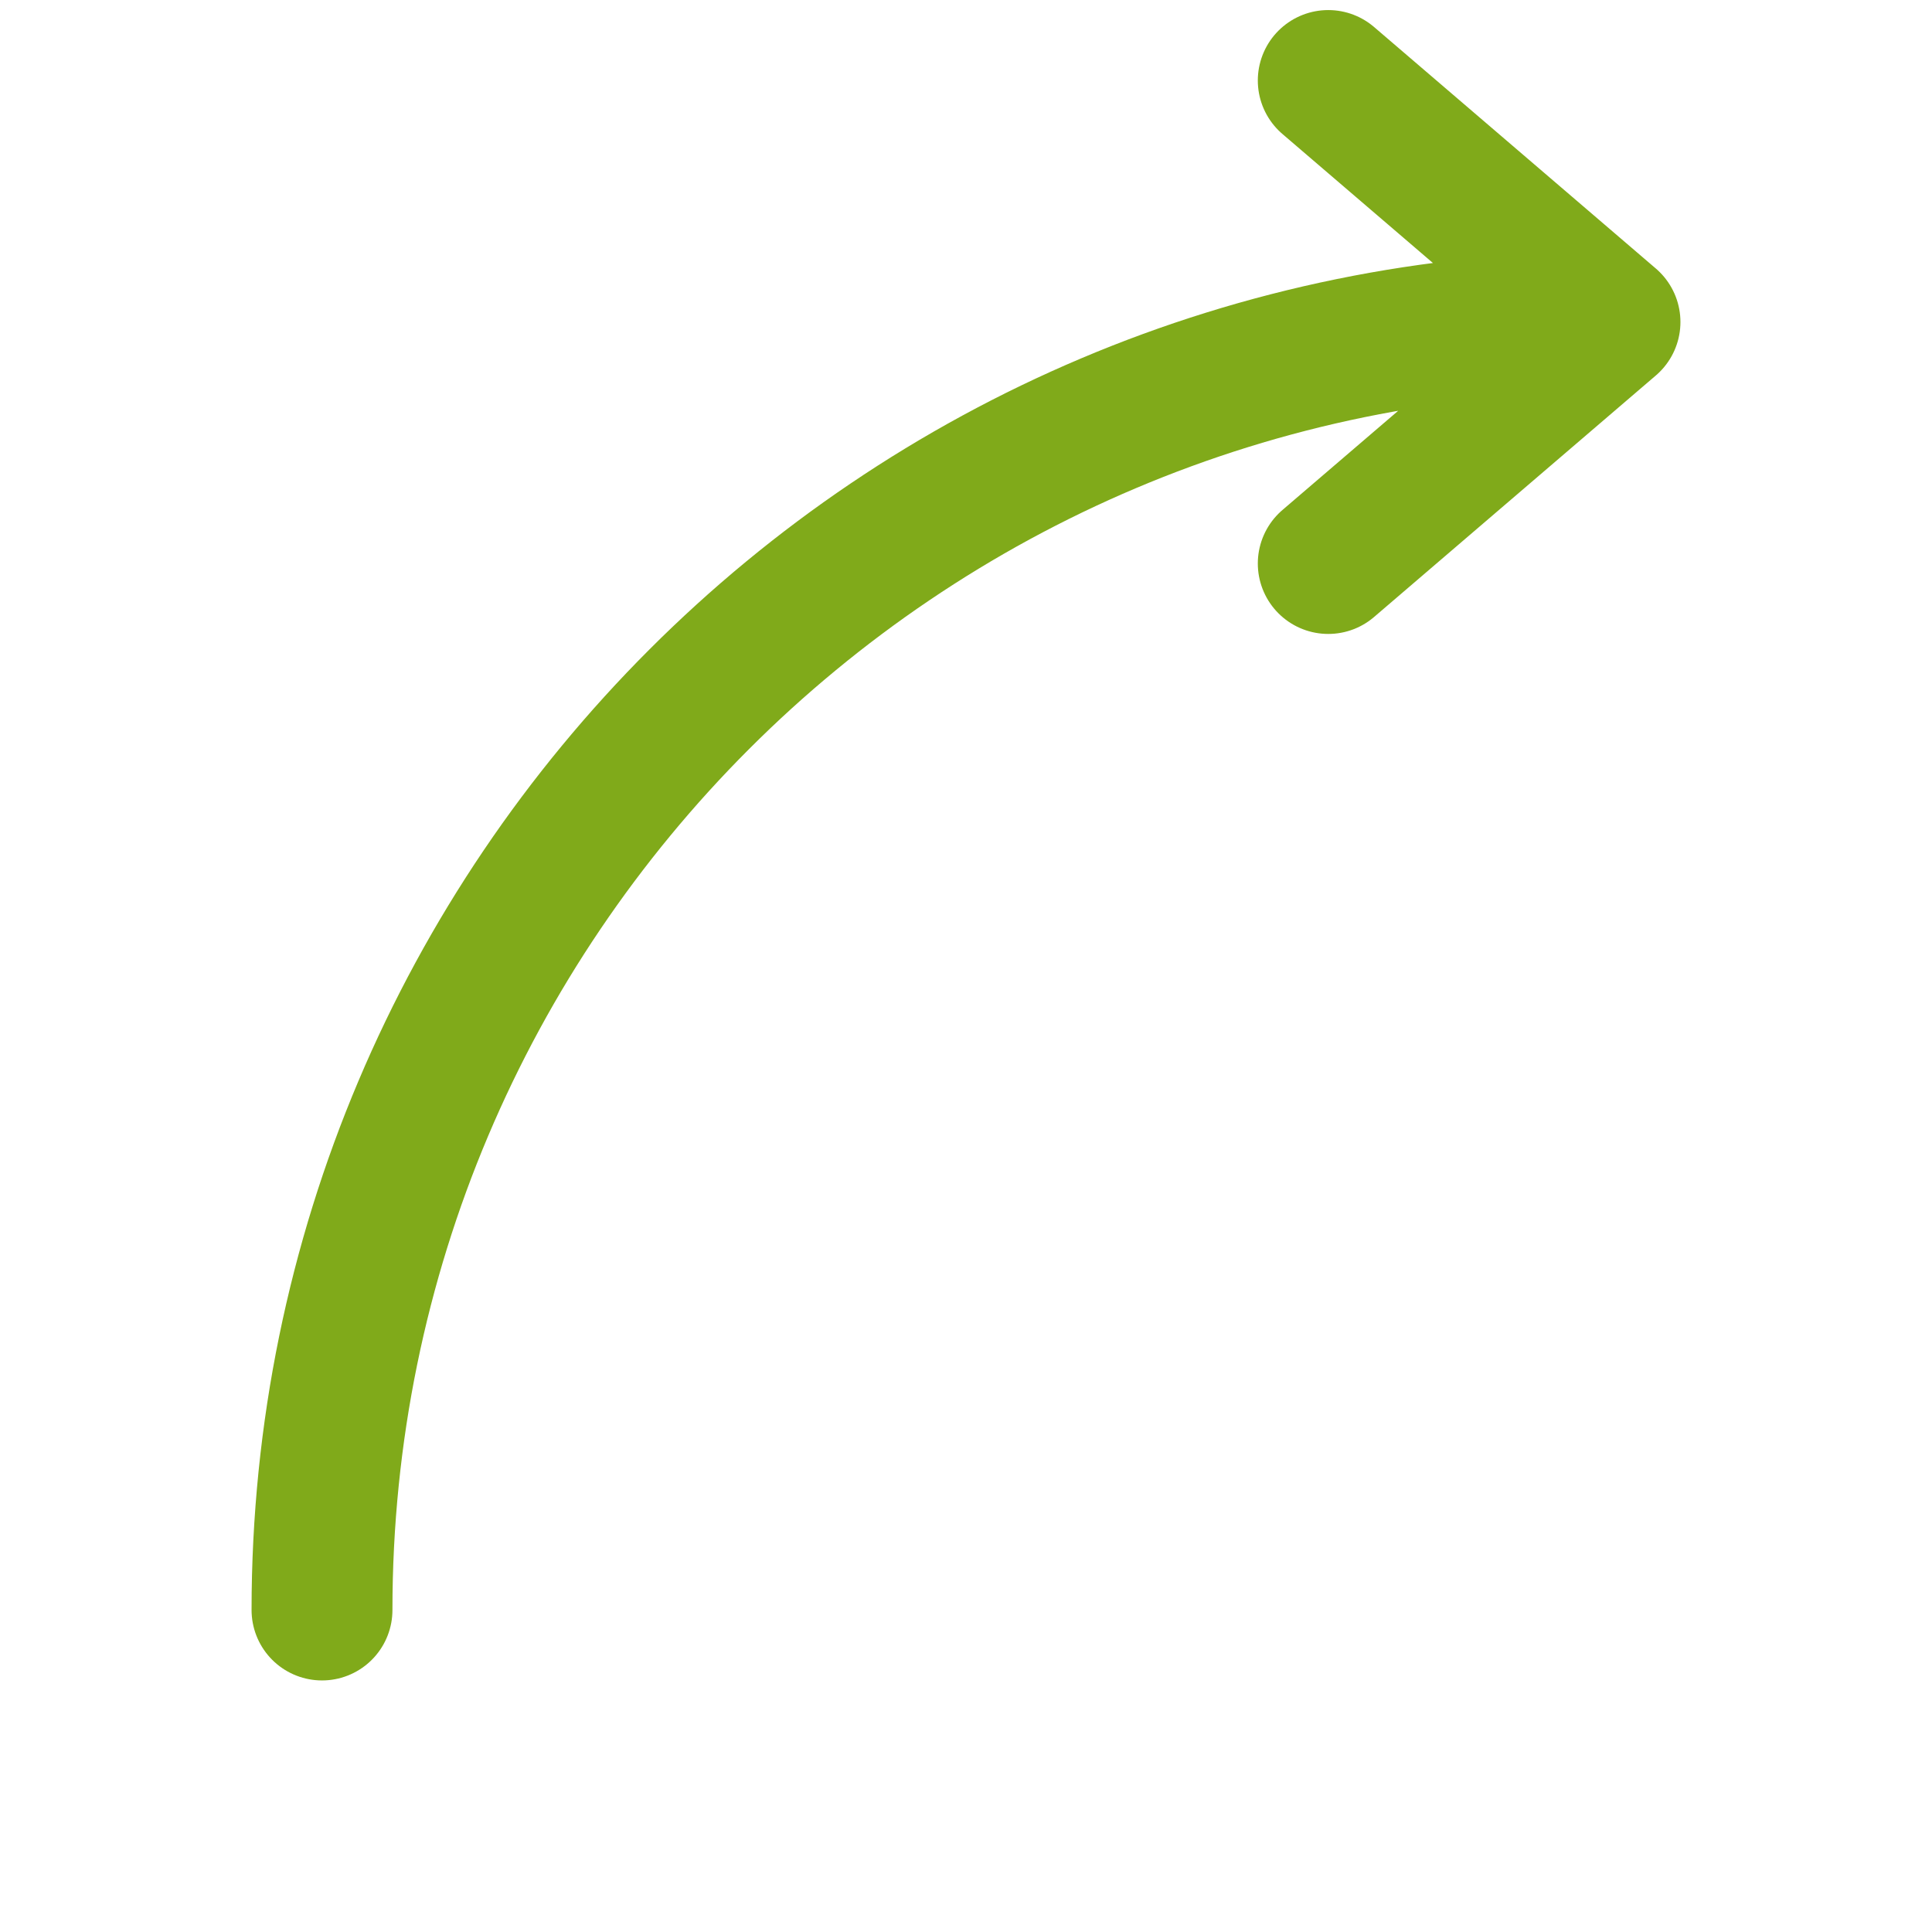
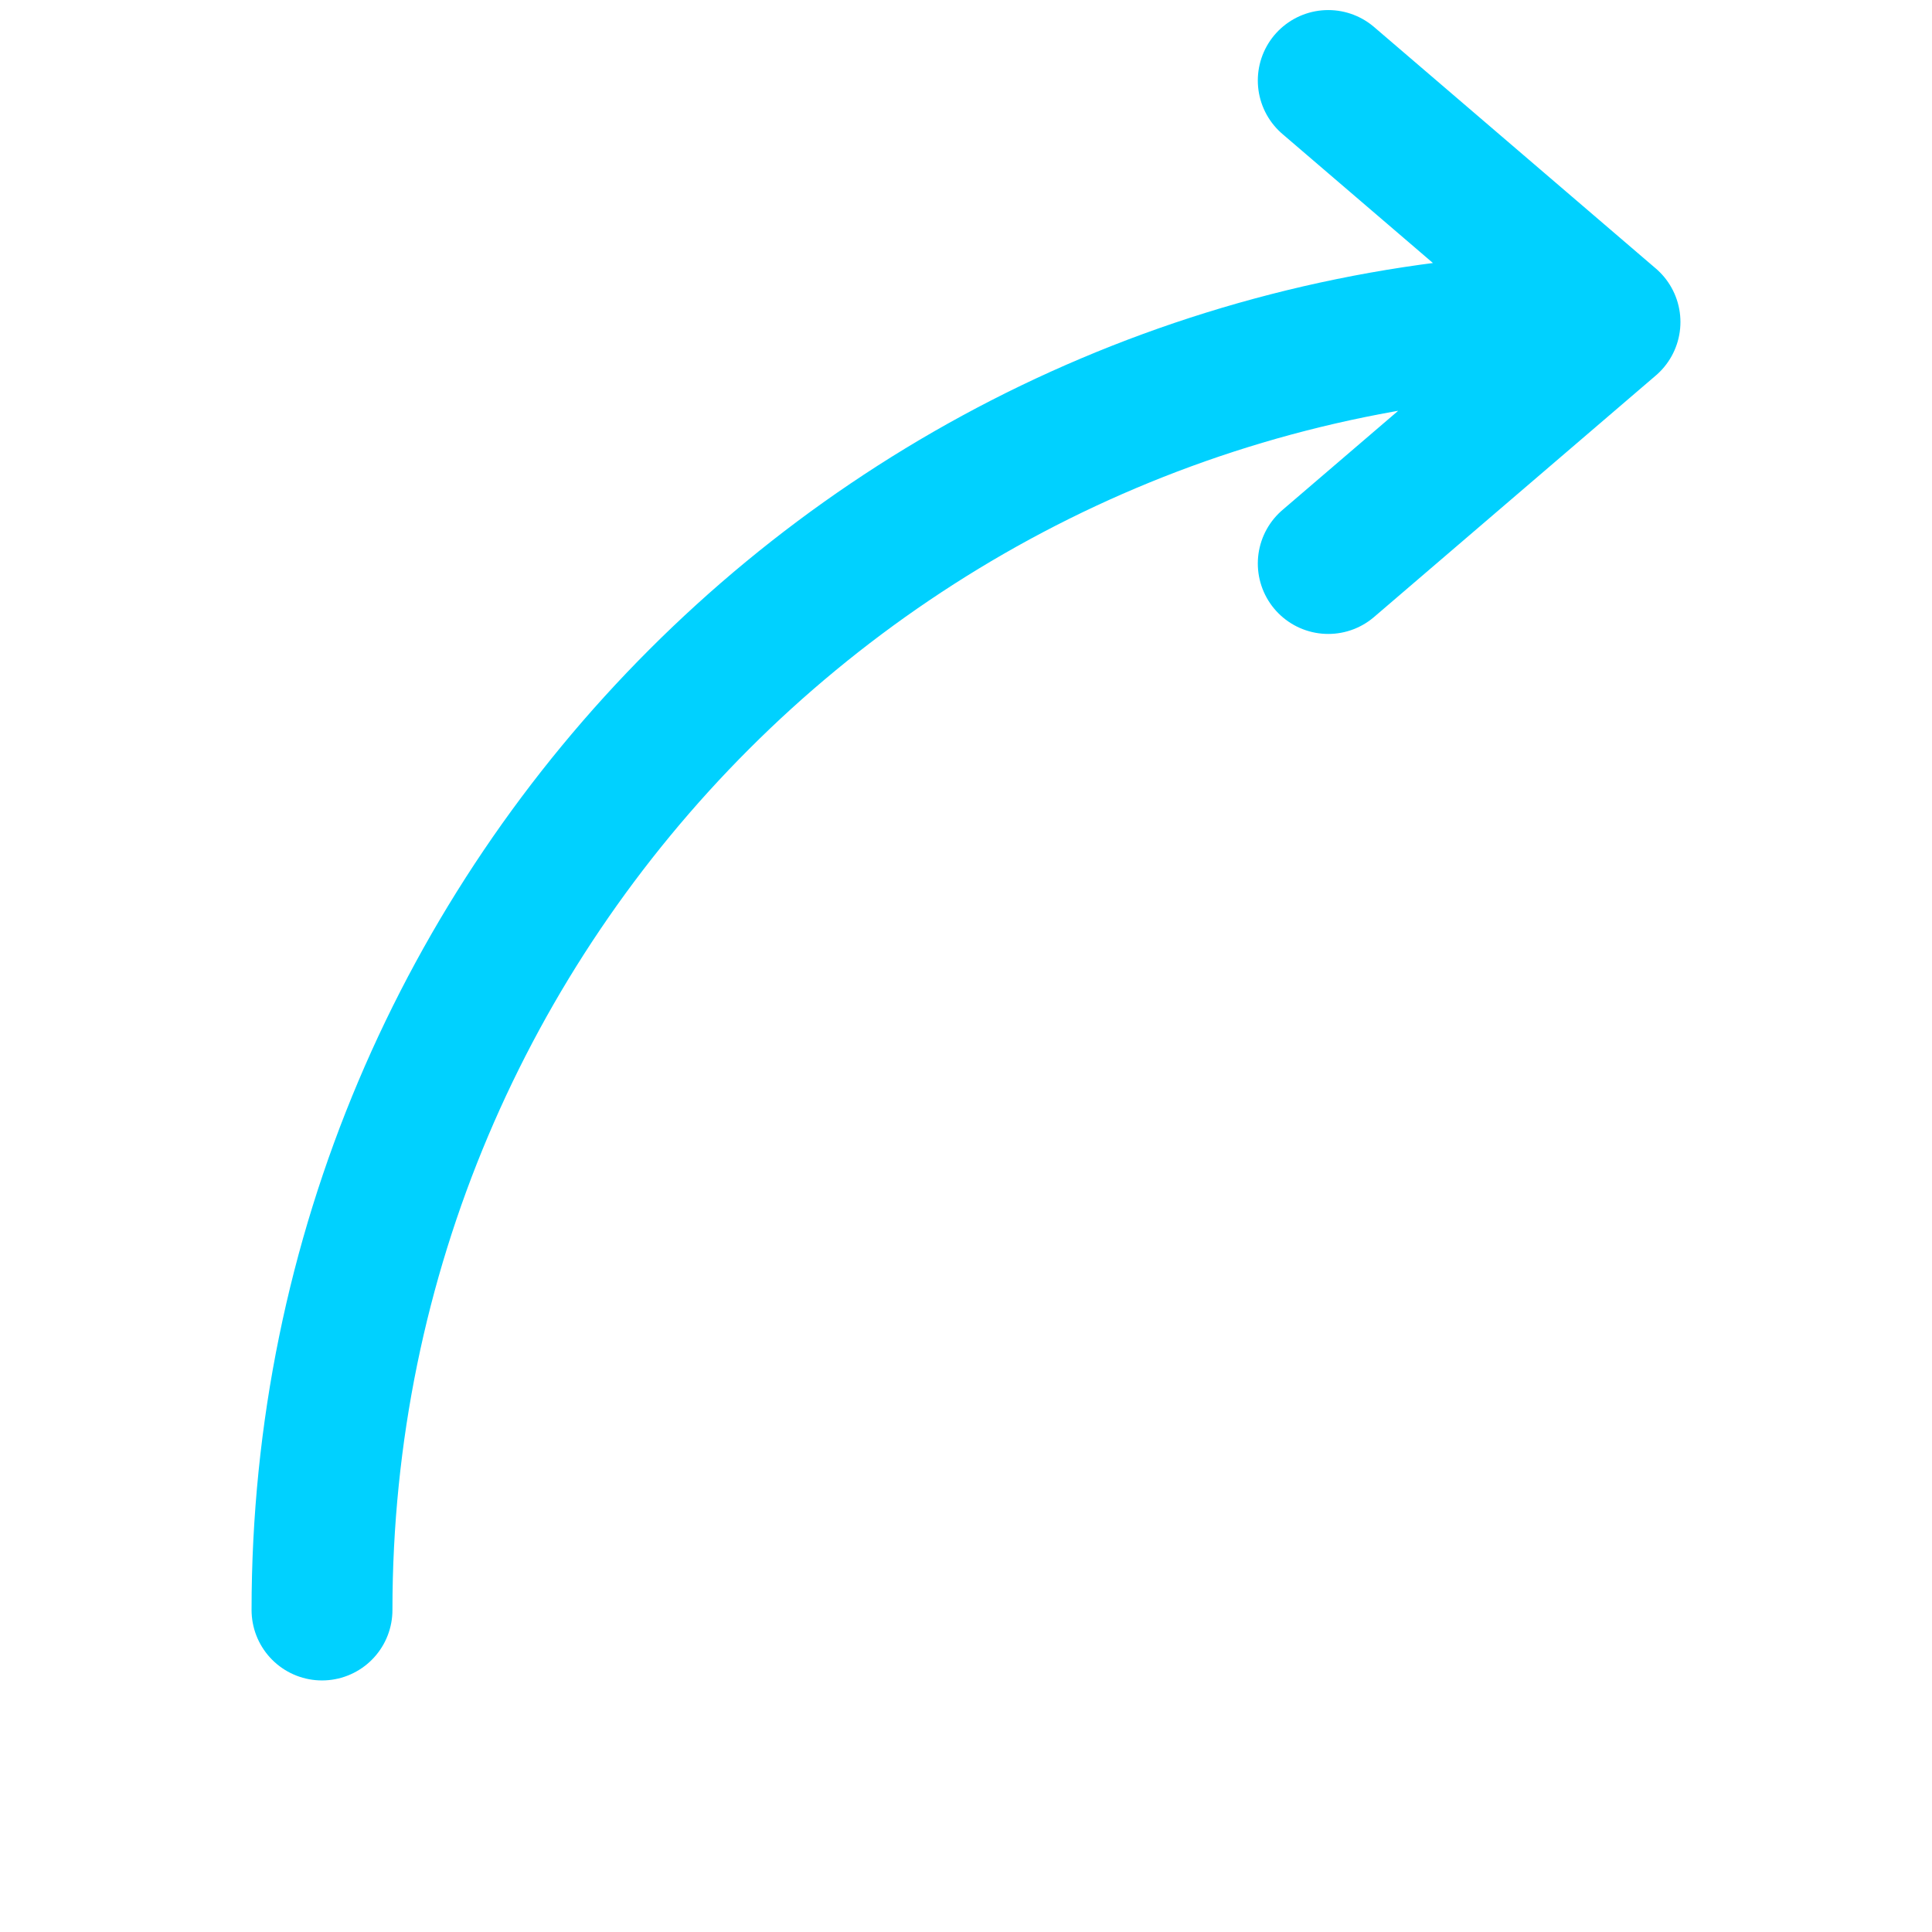
<svg xmlns="http://www.w3.org/2000/svg" viewBox="0 0 24 24" role="img" aria-labelledby="title">
  <g fill="none" stroke="currentColor" stroke-width="1.75" stroke-linecap="round" stroke-linejoin="round">
-     <path d="M4 20A16 16 0 0 1 20 4M16.5 1L20 4l-3.5 3" stroke="#80AA1A" />
+     <path d="M4 20A16 16 0 0 1 20 4M16.5 1L20 4l-3.5 3" stroke="#00D1FF" />
  </g>
</svg>
